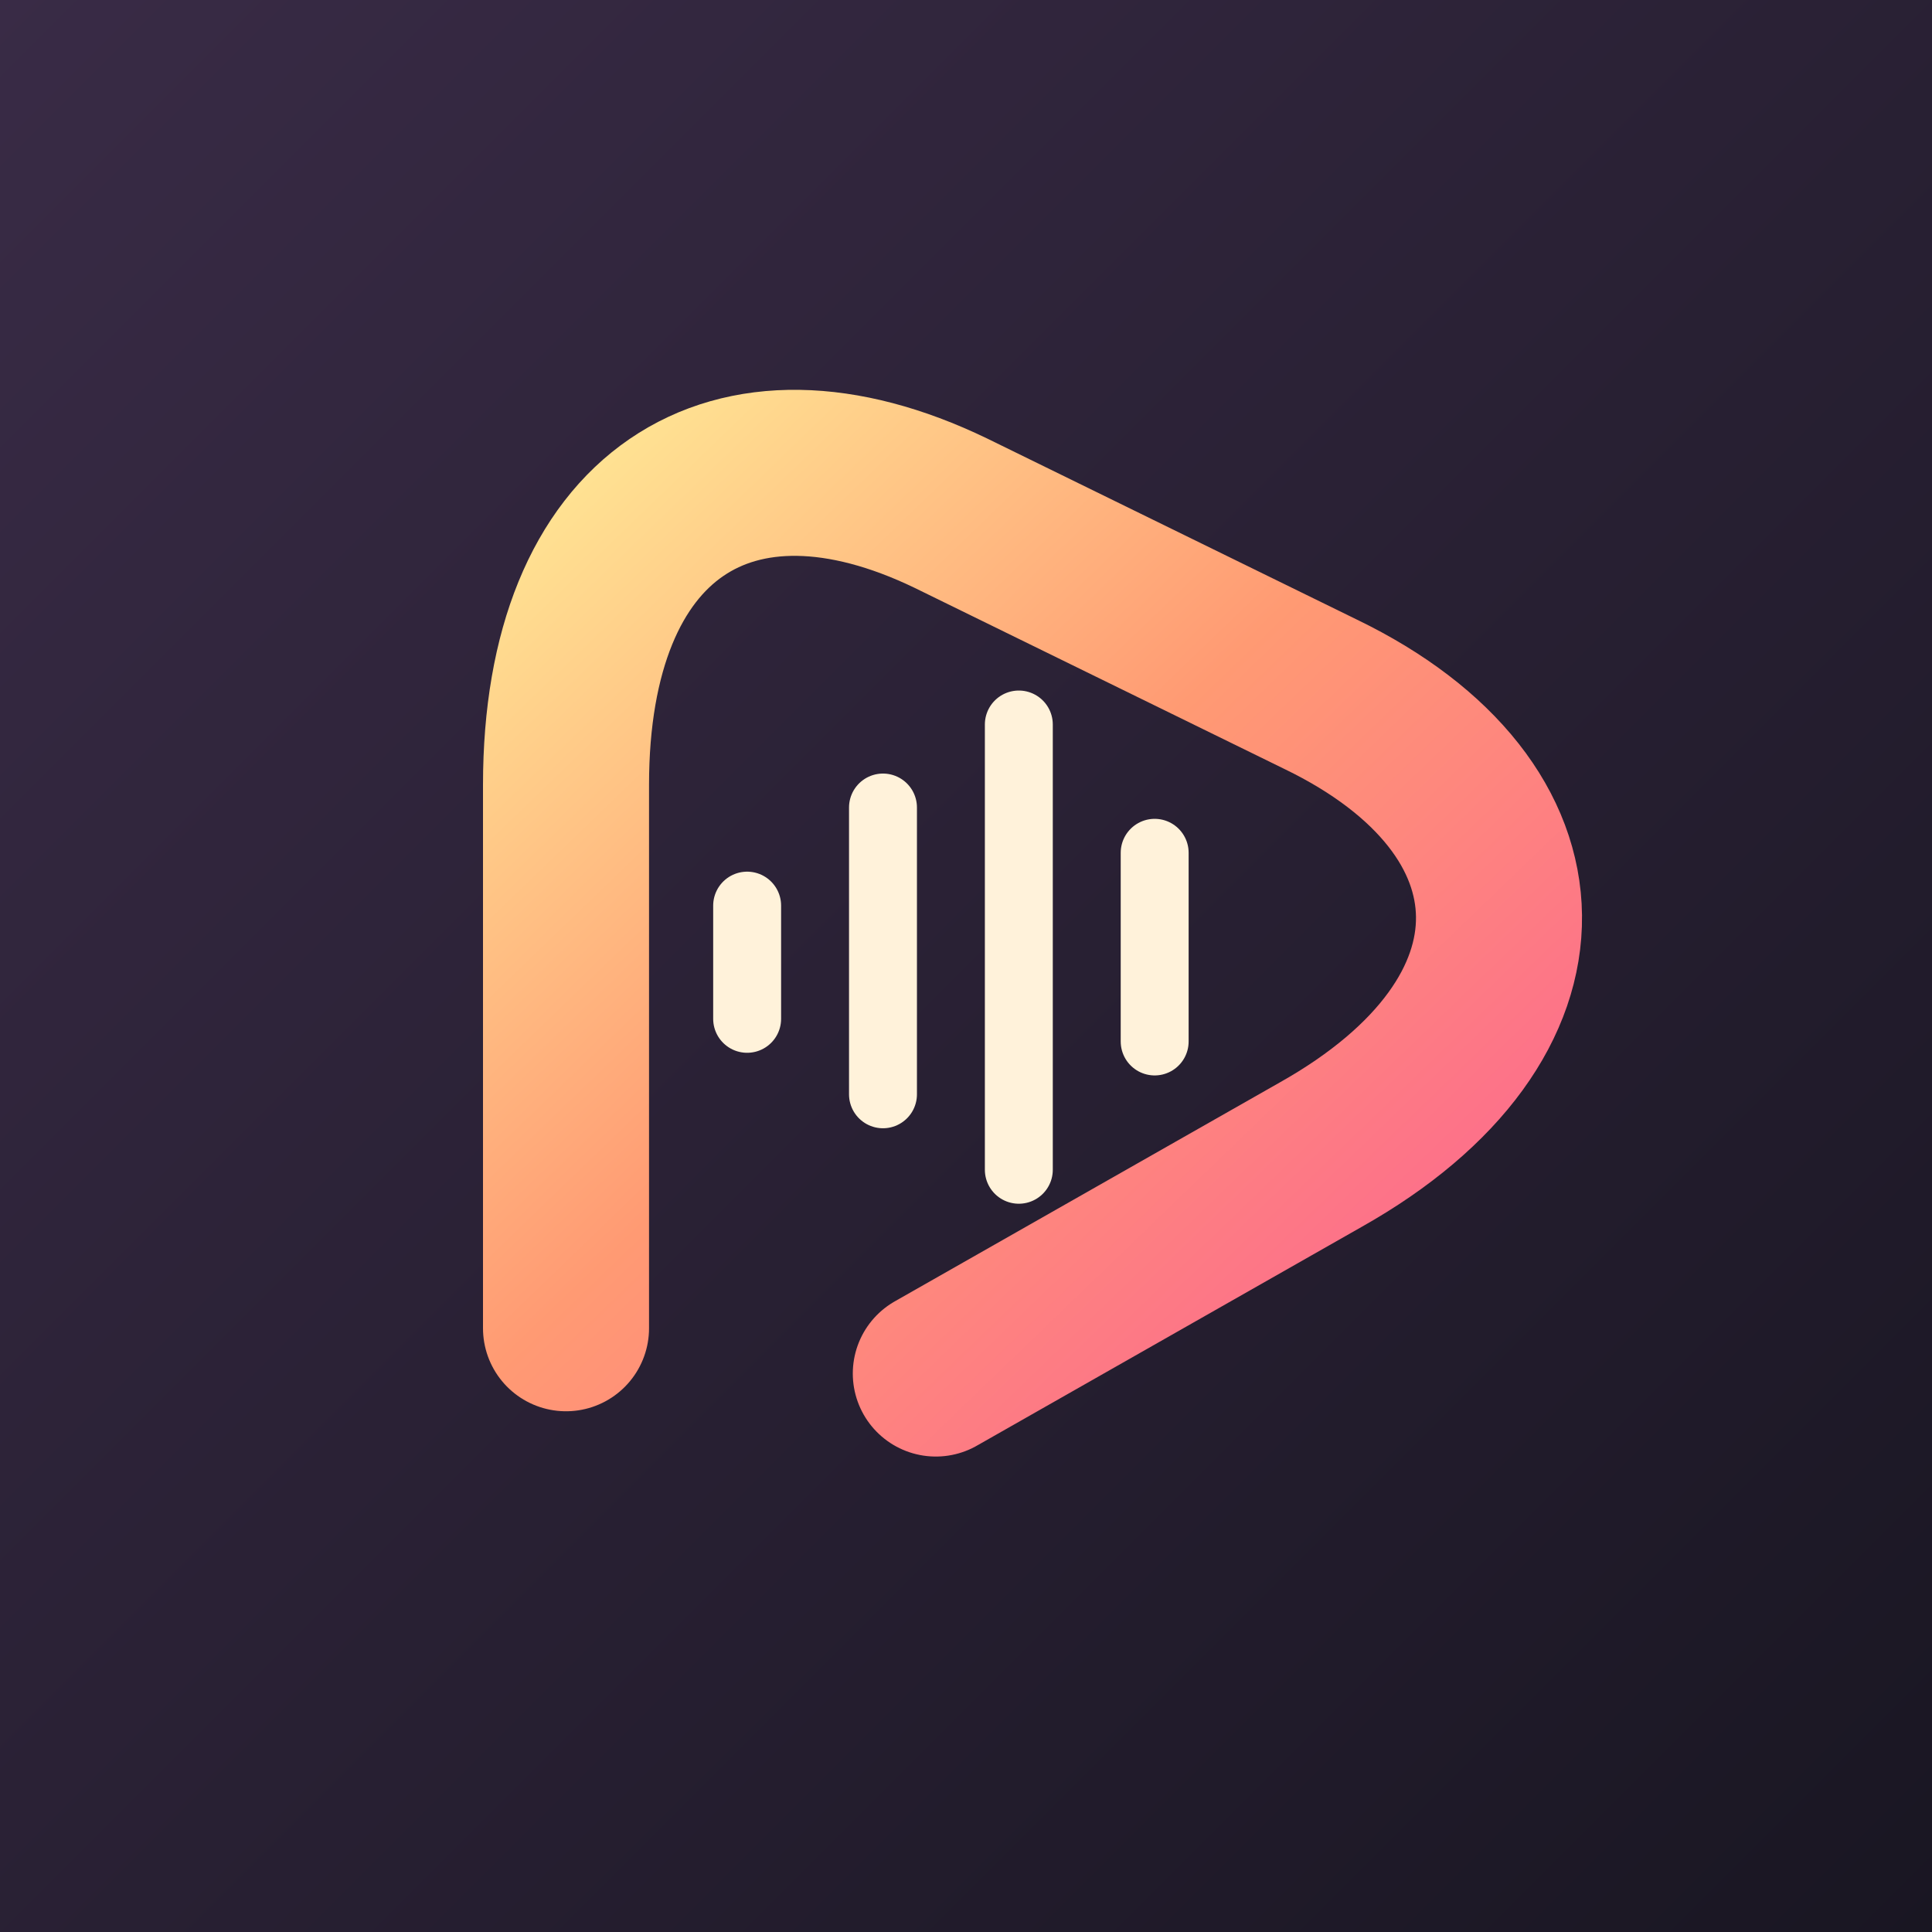
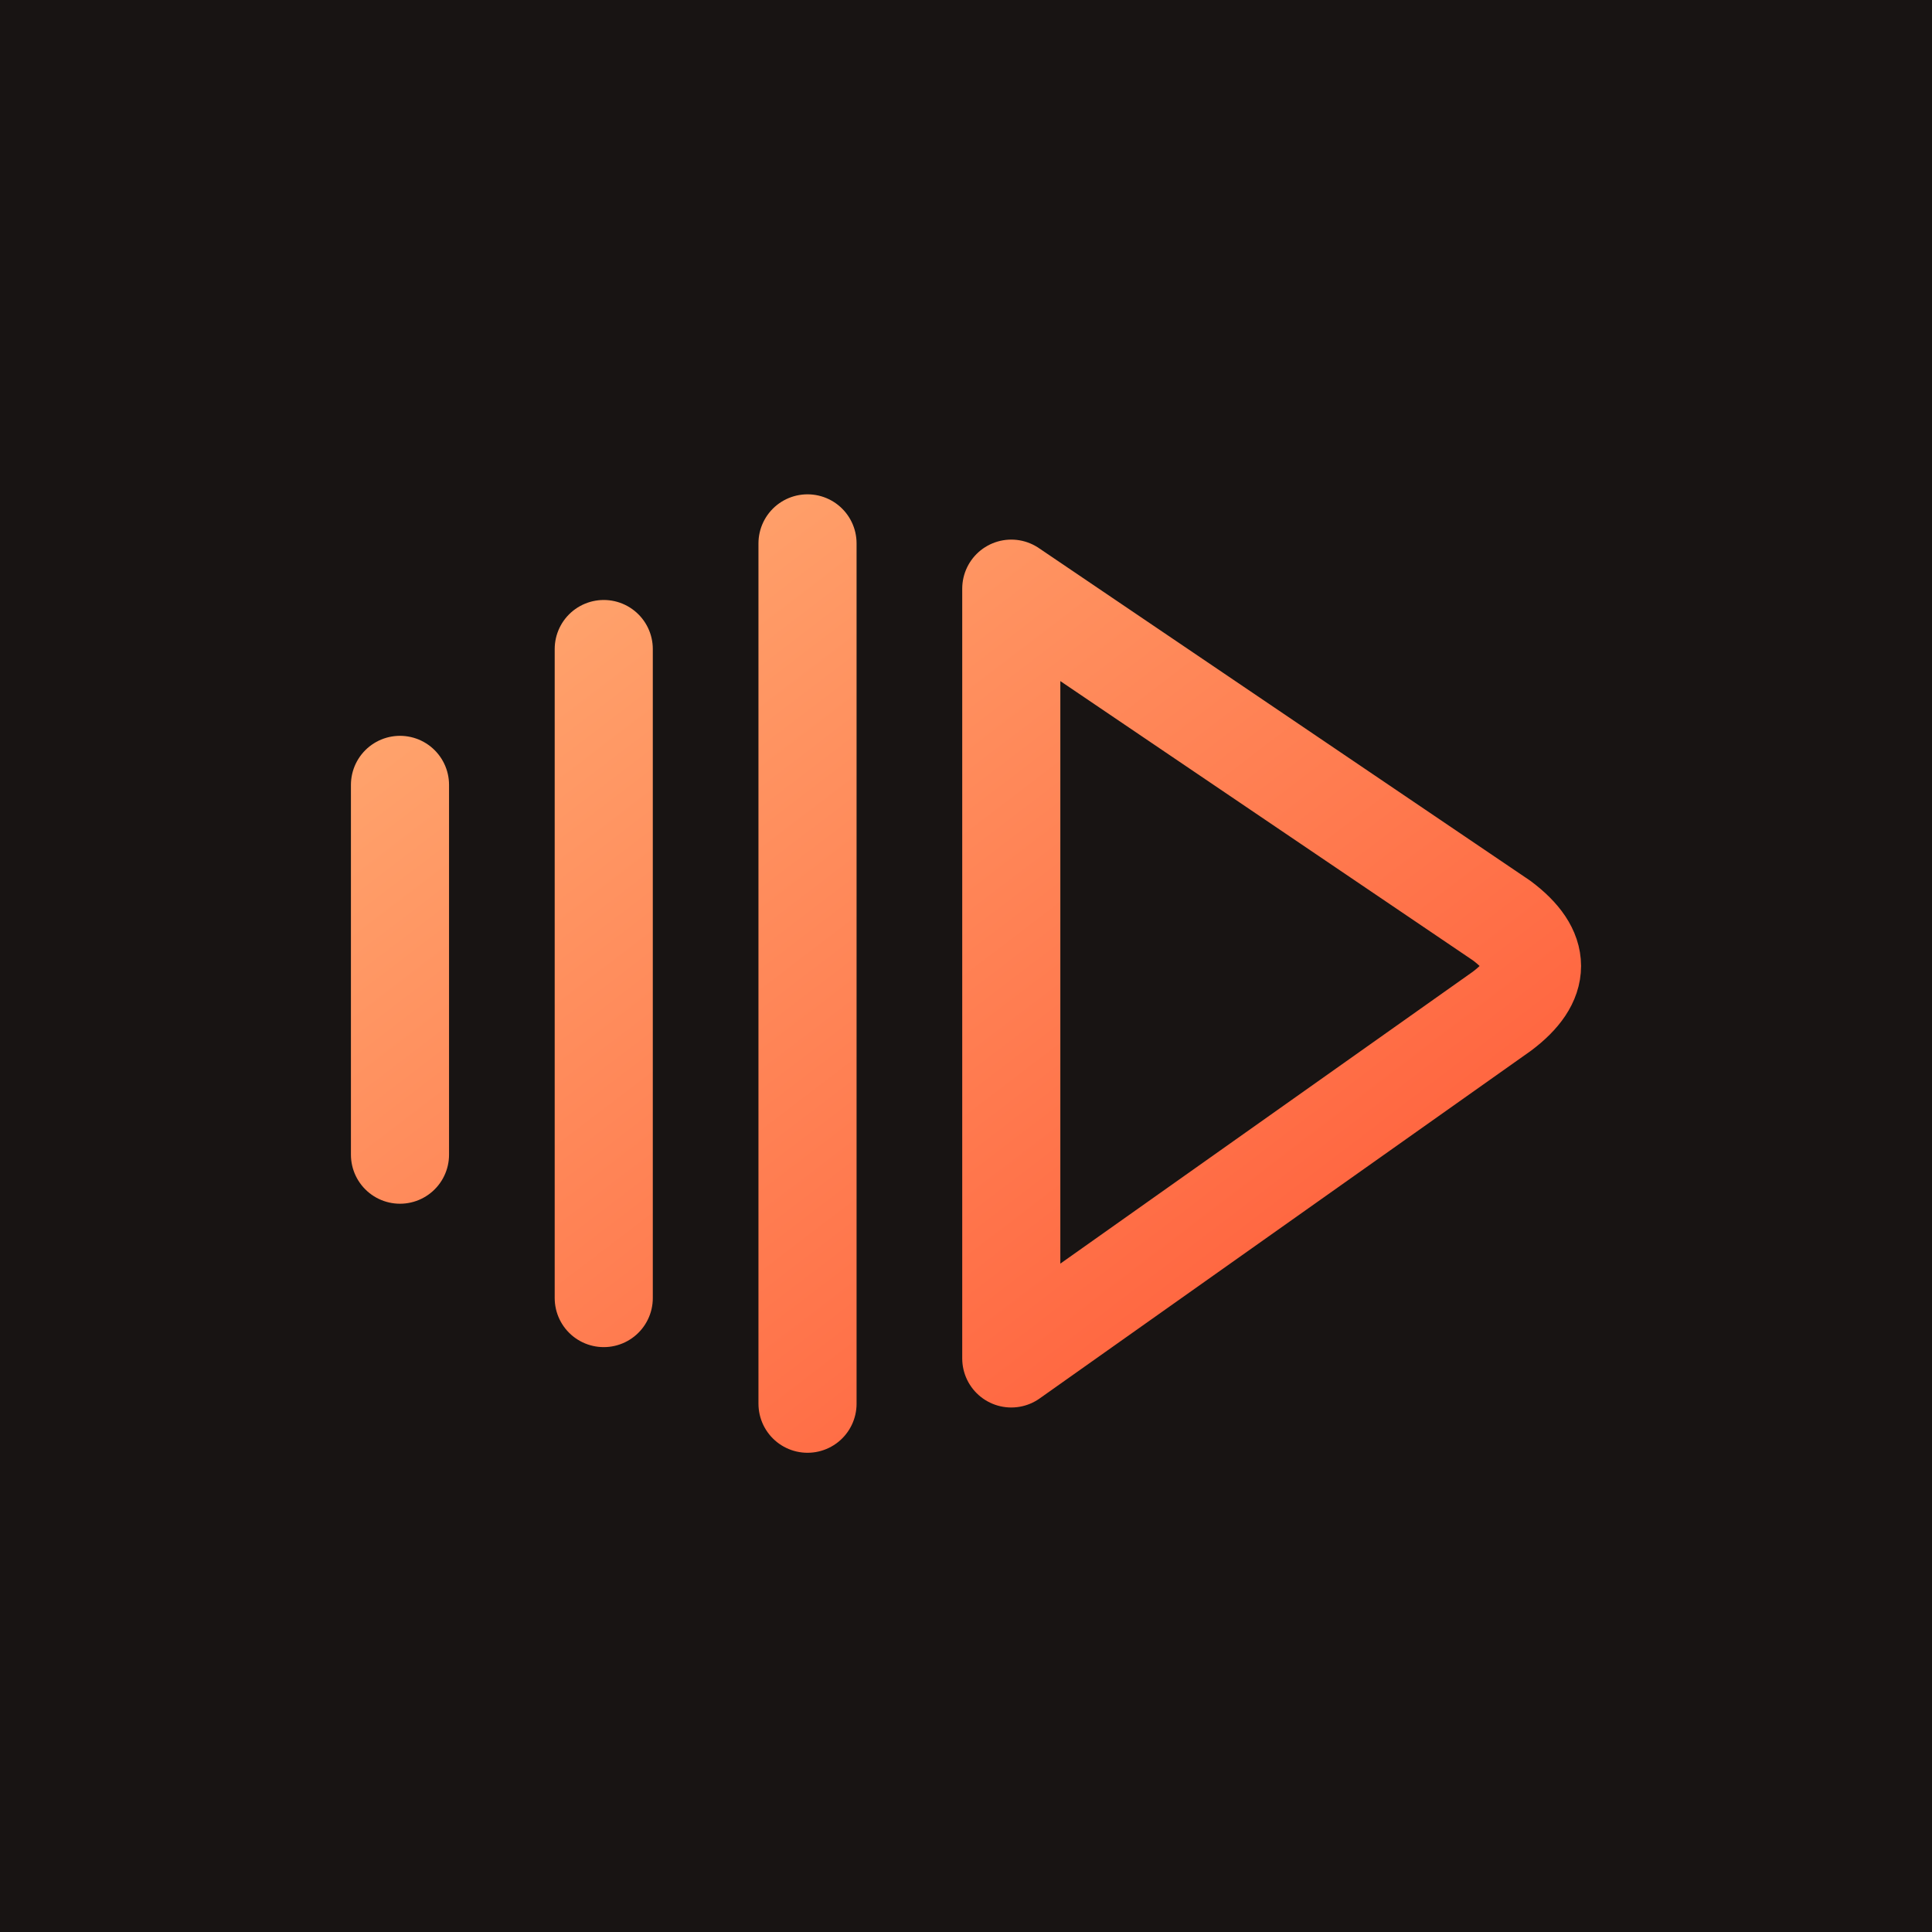
- <svg xmlns="http://www.w3.org/2000/svg" viewBox="0 0 256 256">
+ <svg xmlns="http://www.w3.org/2000/svg" viewBox="0 0 256 256" width="256" height="256">
  <defs>
-     <linearGradient id="coral" x1="0" y1="0" x2="100%" y2="100%" gradientUnits="objectBoundingBox">
-       <stop stop-color="#FFE493" />
-       <stop offset=".46" stop-color="#FF9A73" />
-       <stop offset="1" stop-color="#FC6391" />
-     </linearGradient>
-     <linearGradient id="night" x2="100%" y2="100%">
-       <stop stop-color="#392B46" />
-       <stop offset="1" stop-color="#191622" />
+     <linearGradient id="a" x2="1" y2="1" gradientUnits="objectBoundingBox">
+       <stop stop-color="#FFAB72" />
+       <stop offset="1" stop-color="#FF5635" />
    </linearGradient>
  </defs>
-   <path fill="url(#night)" d="M0 0h256v256H0z" />
-   <g fill="none" stroke-linecap="round">
-     <path d="M75 176v-72c0-36 22-50 51-36l49 24c31 15 32 43 0 61l-51 29" stroke="url(#coral)" stroke-width="22" />
-     <path d="M99 135v-15m18 25v-38m18 48v-59m18 42v-25" stroke="#FFF2DA" stroke-width="9" />
+   <path fill="#181413" d="M0 0h256v256H0z" />
+   <g fill="none" stroke="url(#a)" stroke-width="13" stroke-linecap="round" stroke-linejoin="round">
+     <path d="M53 153v-49m27 68V86m27 100V72m27 108V78m0 0 65 44q8 6 0 12l-65 46" />
  </g>
</svg>
